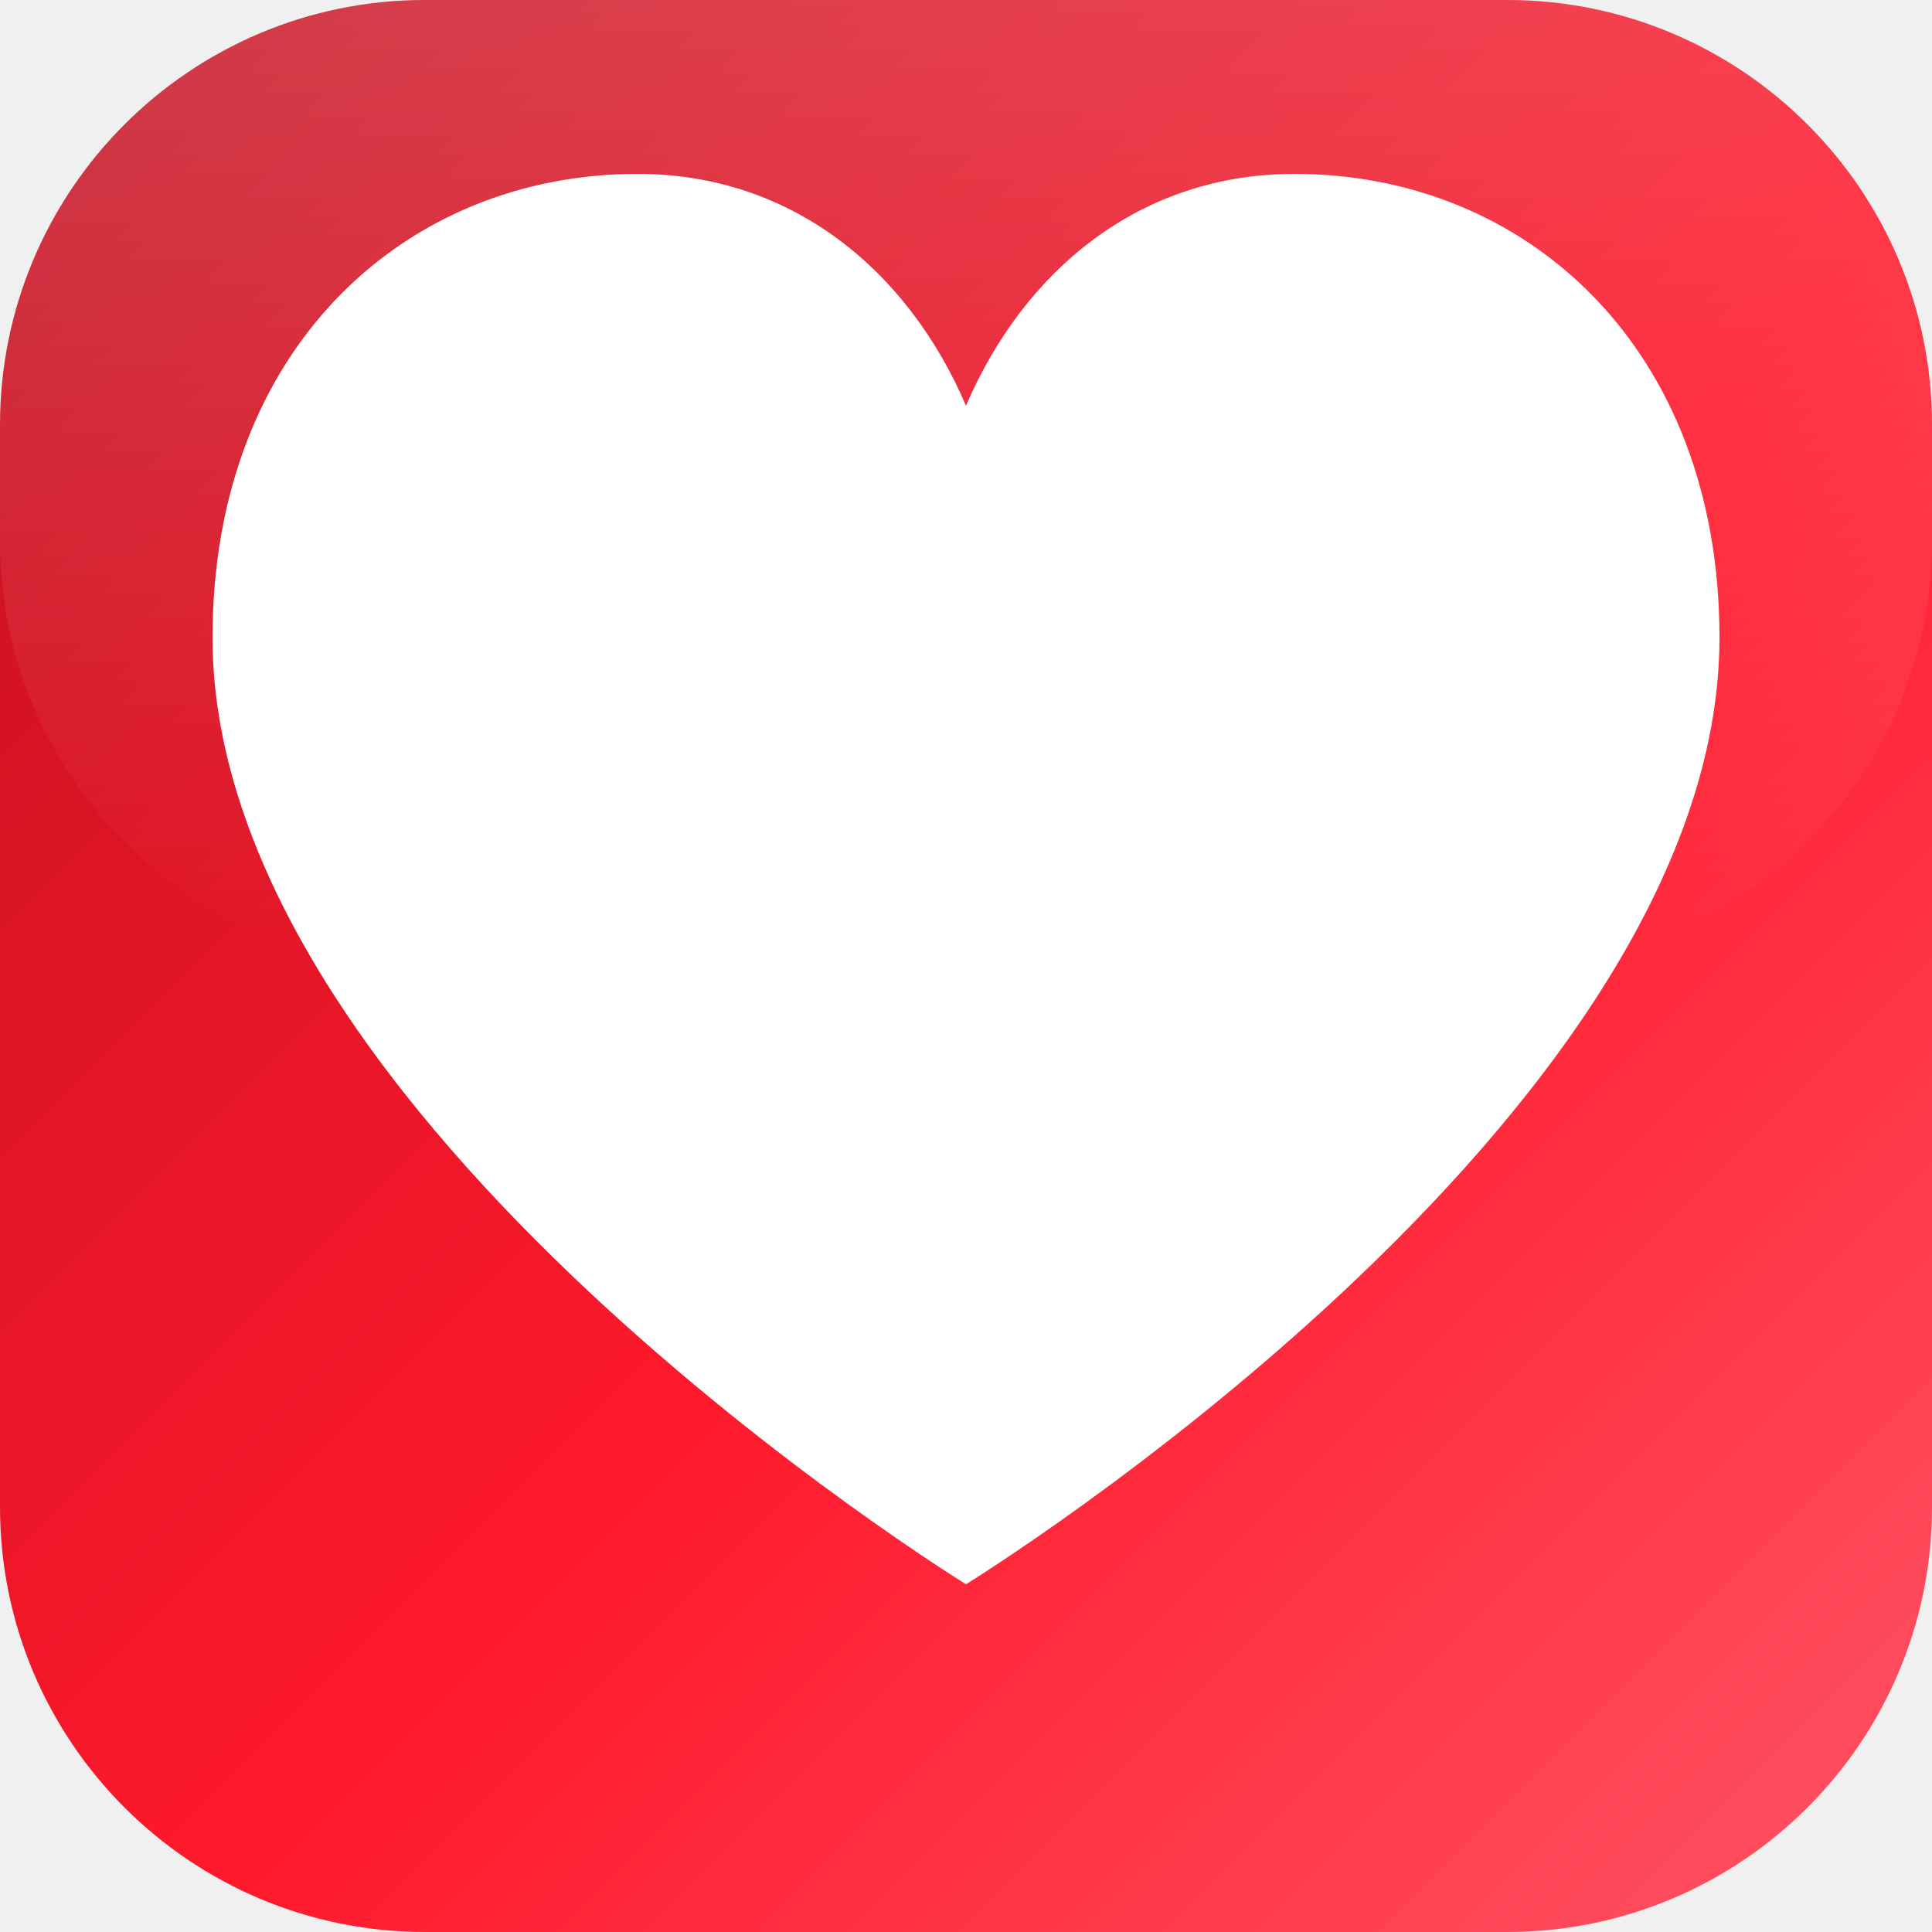
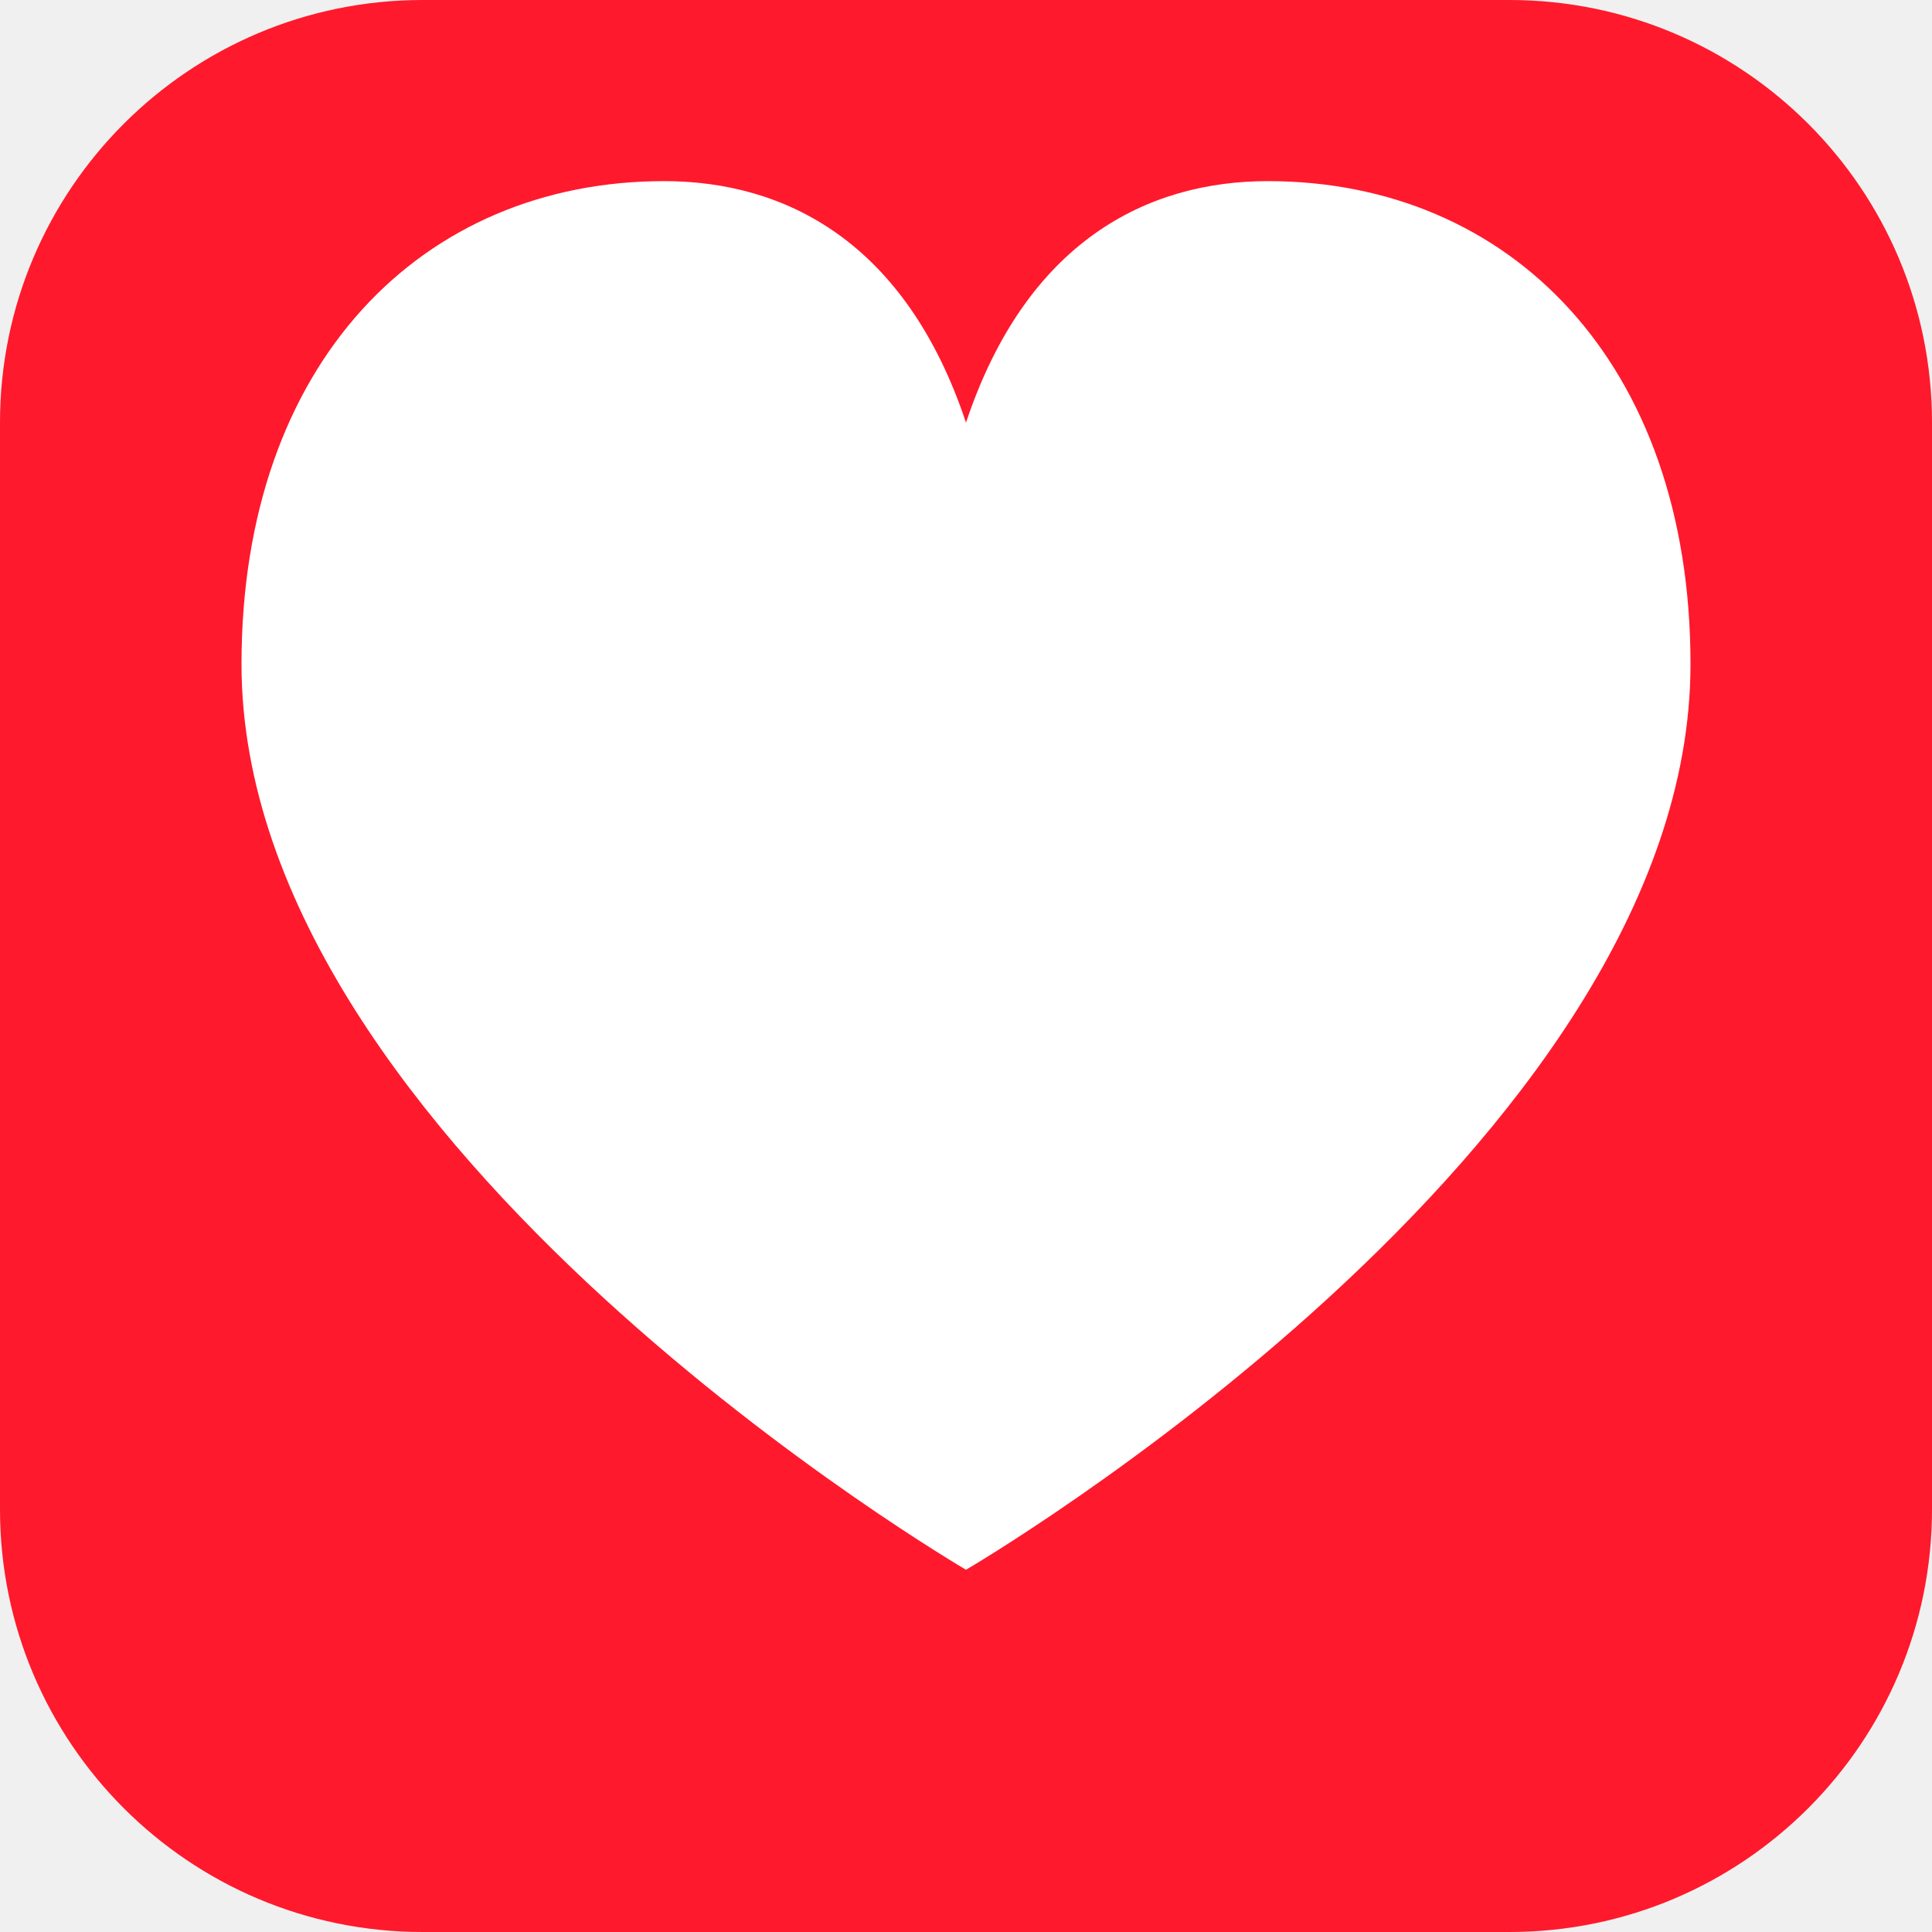
- <svg xmlns="http://www.w3.org/2000/svg" width="256" height="256" viewBox="0 0 100 100" fill="none">
-   <defs>
-     <linearGradient id="bg" x1="0" y1="0" x2="100" y2="100" gradientUnits="userSpaceOnUse">
-       <stop offset="0%" stop-color="#c01020" />
-       <stop offset="55%" stop-color="#FF192C" />
-       <stop offset="100%" stop-color="#ff5566" />
-     </linearGradient>
-     <linearGradient id="shine" x1="0" y1="0" x2="0" y2="100" gradientUnits="userSpaceOnUse">
-       <stop offset="0%" stop-color="white" stop-opacity="0.18" />
-       <stop offset="50%" stop-color="white" stop-opacity="0" />
-     </linearGradient>
-   </defs>
-   <rect width="100" height="100" rx="22" fill="url(#bg)" />
-   <rect width="100" height="50" rx="22" fill="url(#shine)" />
-   <path d="M50 82 C50 82 11 58 11 33 C11 18 21 9 33 9 C41 9 47 14 50 21 C53 14 59 9 67 9 C79 9 89 18 89 33 C89 58 50 82 50 82 Z" fill="white" />
+ <svg xmlns="http://www.w3.org/2000/svg" viewBox="0 0 32 32">
+   <rect width="32" height="32" rx="7" fill="#FF192C" />
+   <path d="M16 26 C16 26 4 19 4 11 C4 6 7 3 11 3 C13 3 15 4 16 7 C17 4 19 3 21 3 C25 3 28 6 28 11 C28 19 16 26 16 26 Z" fill="white" />
</svg>
